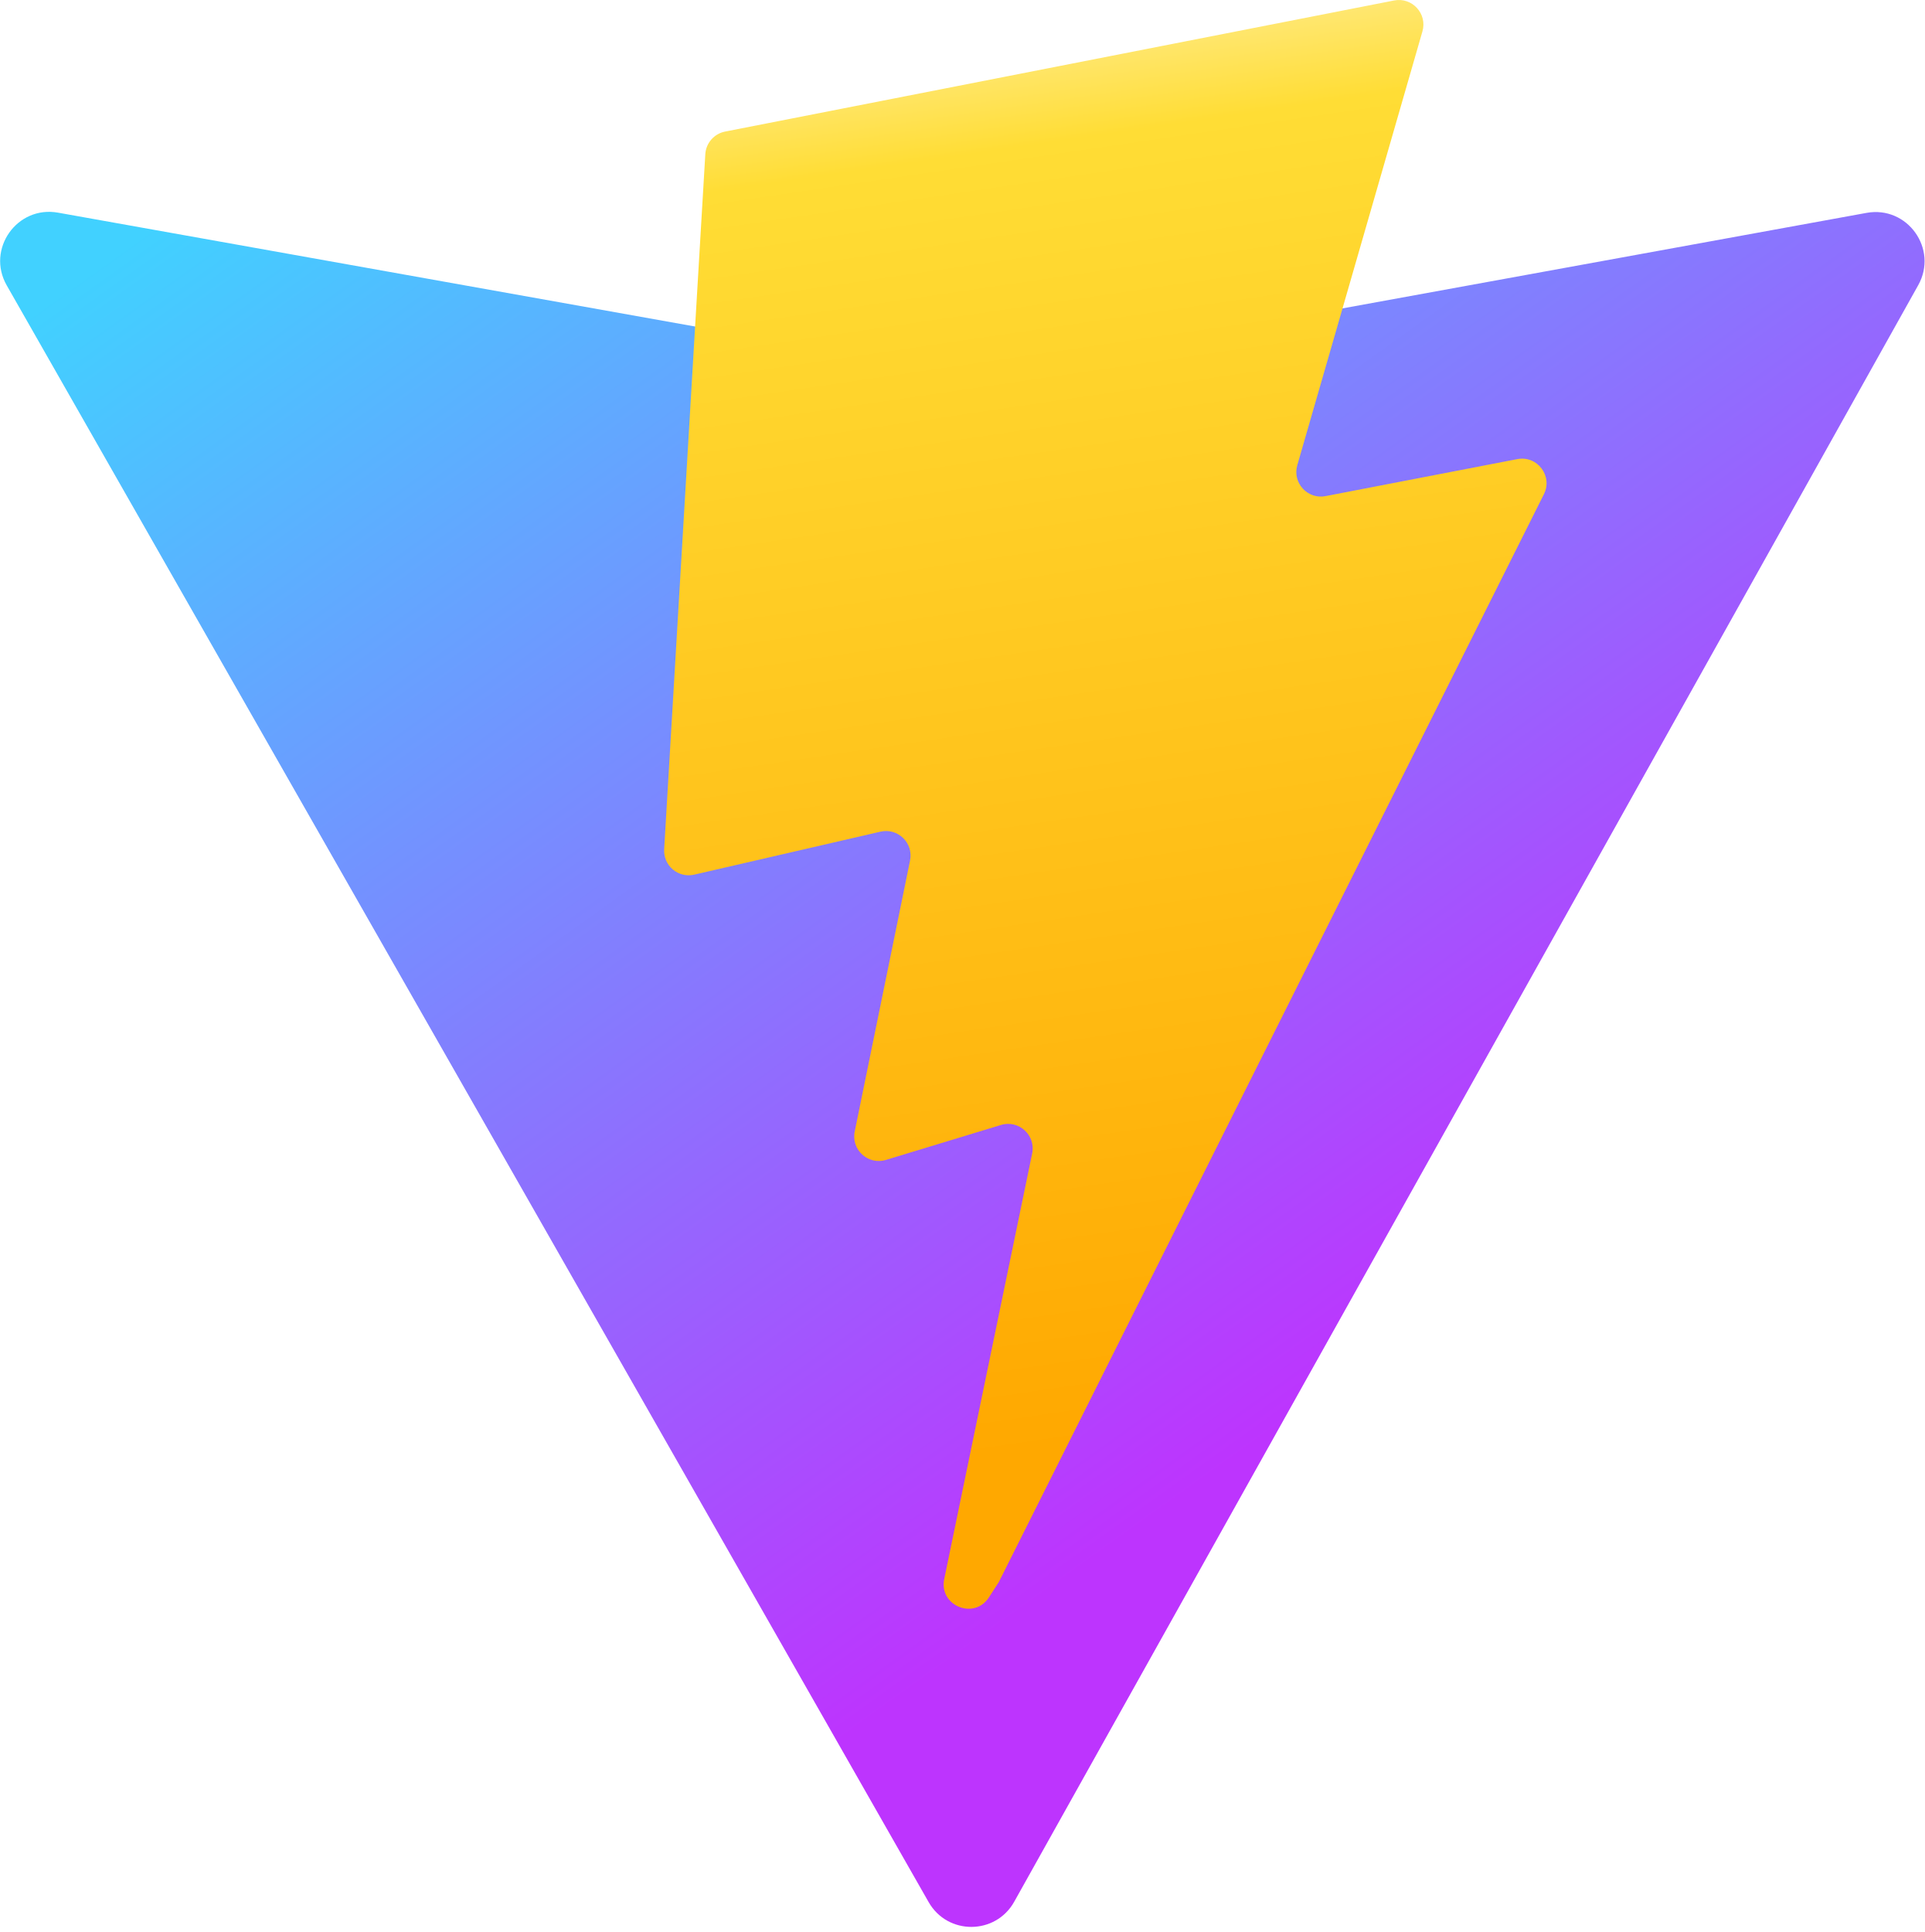
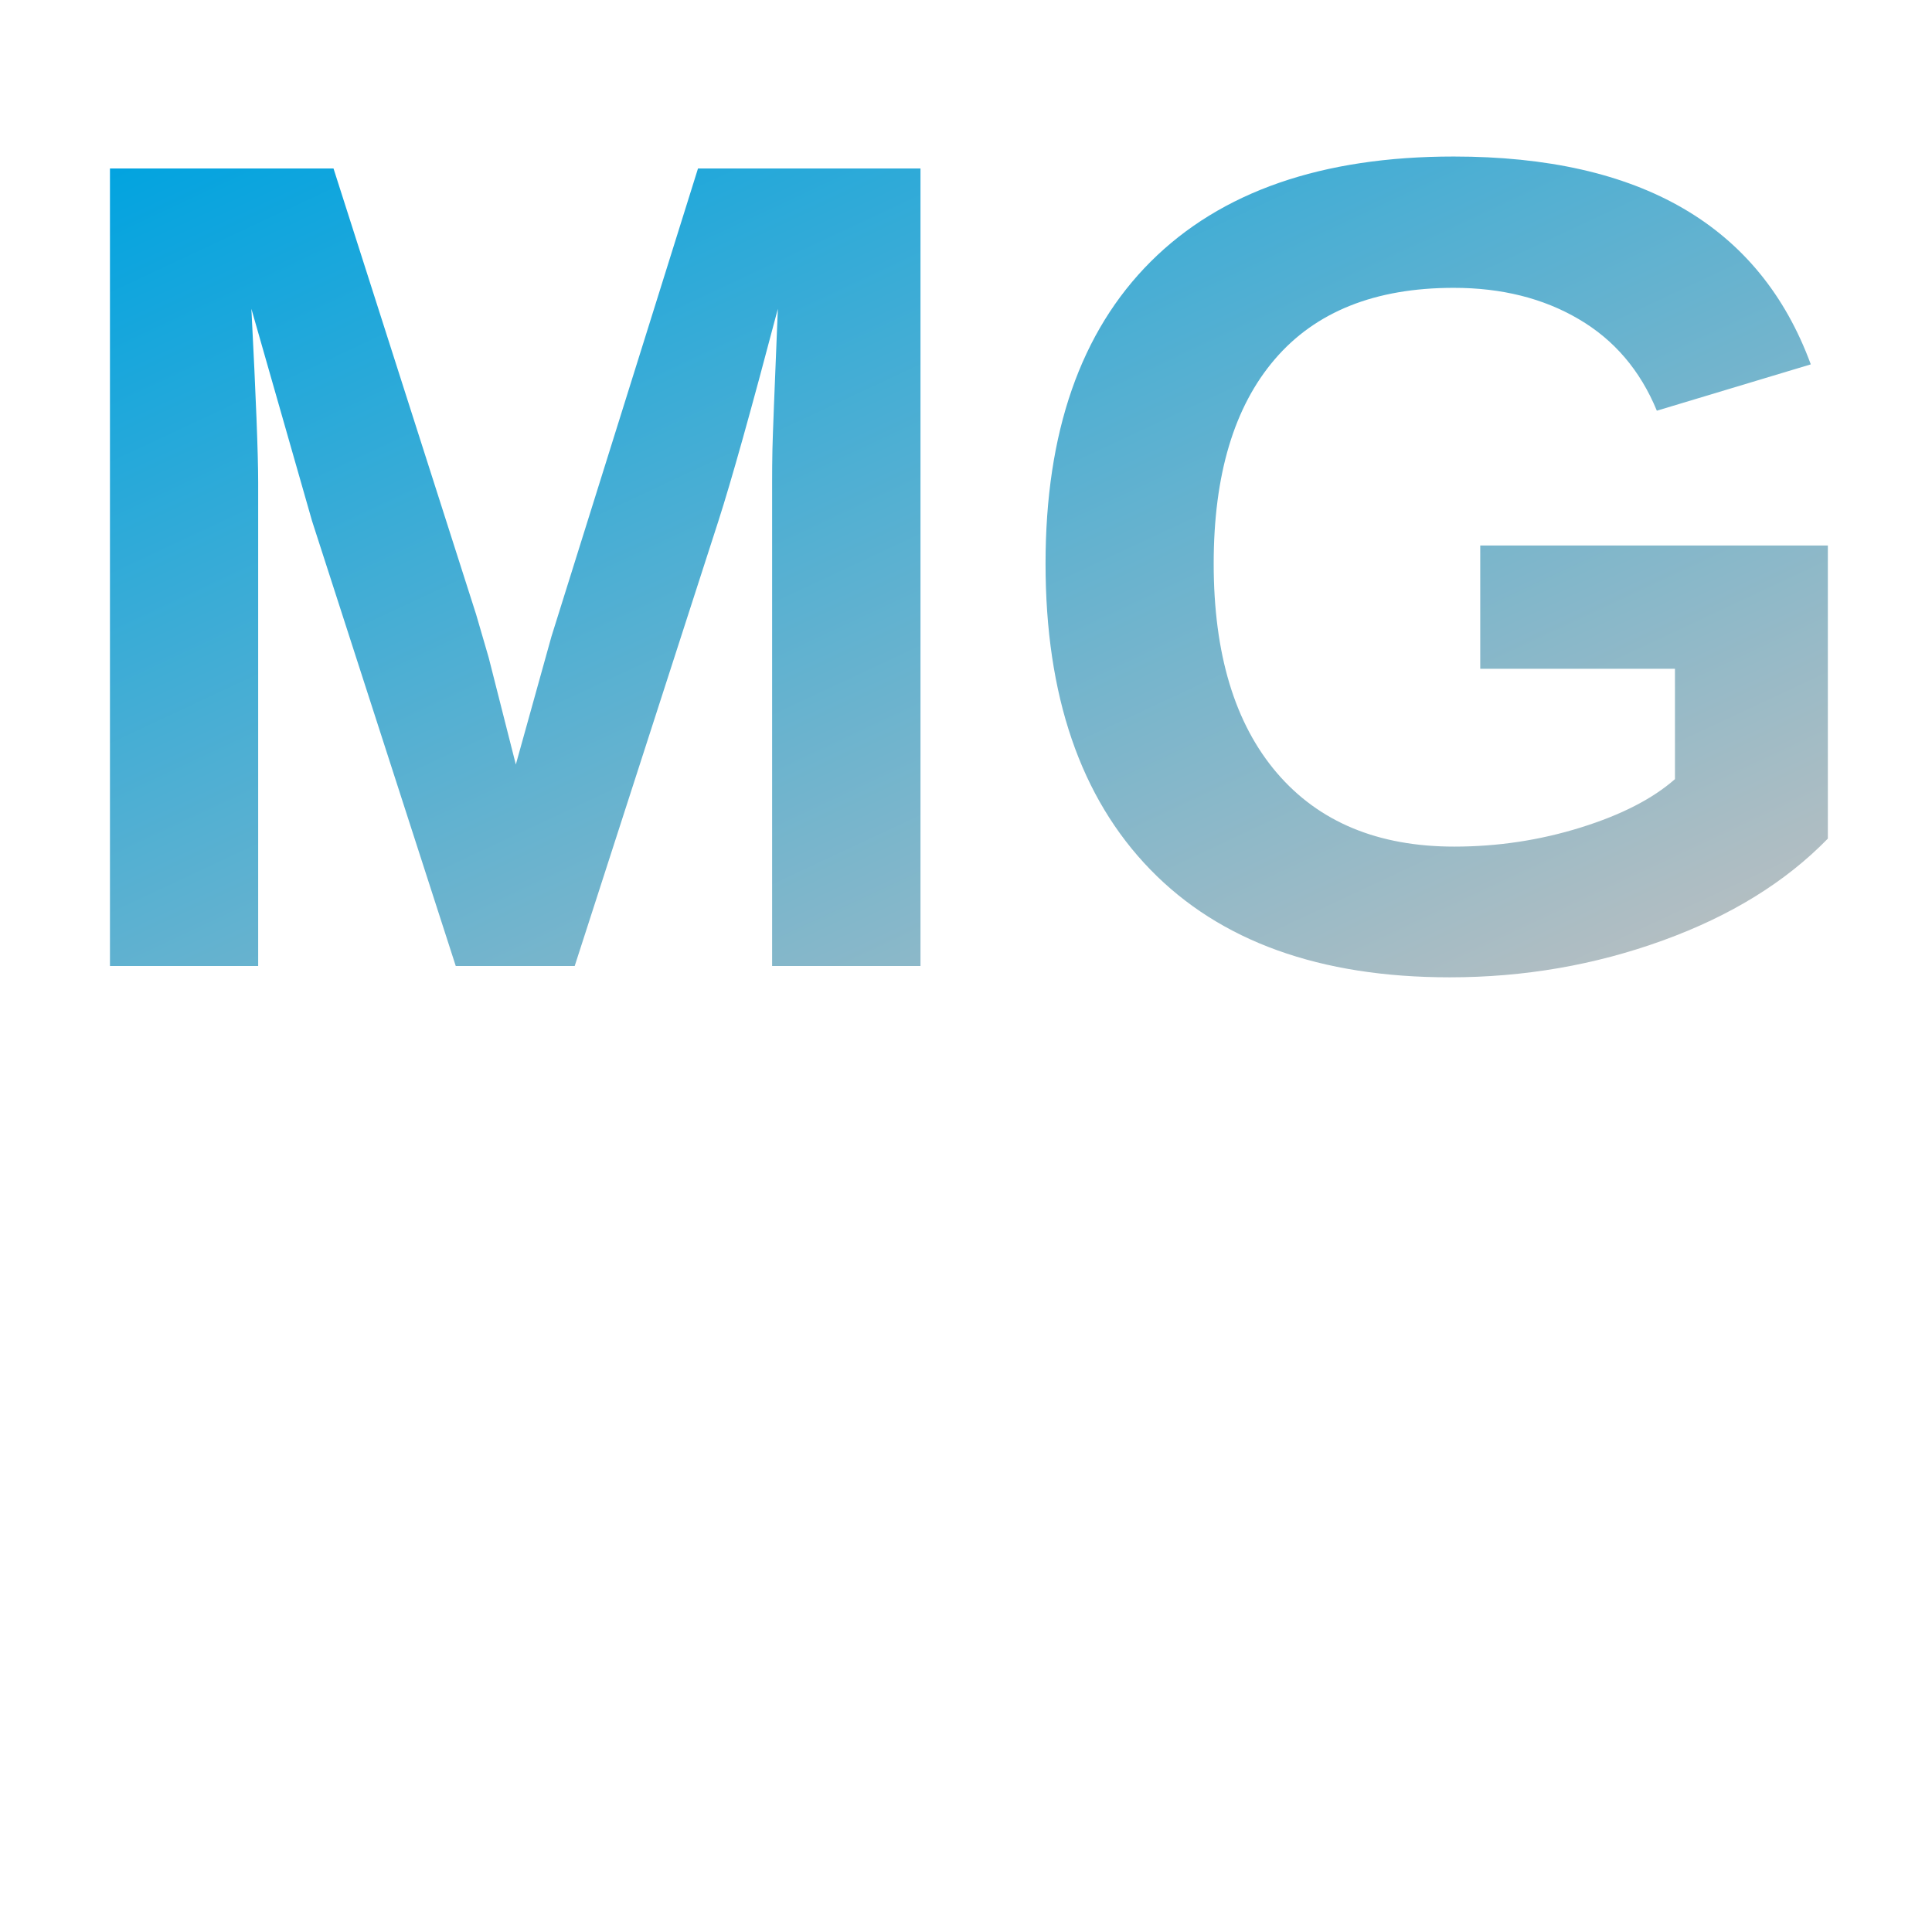
- <svg xmlns="http://www.w3.org/2000/svg" aria-hidden="true" role="img" class="iconify iconify--logos" width="31.88" height="32" preserveAspectRatio="xMidYMid meet" viewBox="0 0 256 257">
+ <svg xmlns="http://www.w3.org/2000/svg" width="200" height="200" viewBox="0 0 200 200" fill="none">
+   <rect width="200" height="200" rx="20" />
+   <text x="50%" y="50%" font-family="Arial, sans-serif" font-size="120" font-weight="bold" fill="url(#gradient)" text-anchor="middle" alignment-baseline="middle">MG</text>
  <defs>
-     <linearGradient id="IconifyId1813088fe1fbc01fb466" x1="-.828%" x2="57.636%" y1="7.652%" y2="78.411%">
-       <stop offset="0%" stop-color="#41D1FF" />
-       <stop offset="100%" stop-color="#BD34FE" />
-     </linearGradient>
-     <linearGradient id="IconifyId1813088fe1fbc01fb467" x1="43.376%" x2="50.316%" y1="2.242%" y2="89.03%">
-       <stop offset="0%" stop-color="#FFEA83" />
-       <stop offset="8.333%" stop-color="#FFDD35" />
-       <stop offset="100%" stop-color="#FFA800" />
+     <linearGradient id="gradient" x1="0" y1="0" x2="1" y2="1">
+       <stop offset="0%" stop-color="#00A3E0" />
+       <stop offset="100%" stop-color="#C0C0C0" />
    </linearGradient>
  </defs>
-   <path fill="url(#IconifyId1813088fe1fbc01fb466)" d="M255.153 37.938L134.897 252.976c-2.483 4.44-8.862 4.466-11.382.048L.875 37.958c-2.746-4.814 1.371-10.646 6.827-9.67l120.385 21.517a6.537 6.537 0 0 0 2.322-.004l117.867-21.483c5.438-.991 9.574 4.796 6.877 9.62Z" />
-   <path fill="url(#IconifyId1813088fe1fbc01fb467)" d="M185.432.063L96.44 17.501a3.268 3.268 0 0 0-2.634 3.014l-5.474 92.456a3.268 3.268 0 0 0 3.997 3.378l24.777-5.718c2.318-.535 4.413 1.507 3.936 3.838l-7.361 36.047c-.495 2.426 1.782 4.5 4.151 3.78l15.304-4.649c2.372-.72 4.652 1.36 4.15 3.788l-11.698 56.621c-.732 3.542 3.979 5.473 5.943 2.437l1.313-2.028l72.516-144.72c1.215-2.423-.88-5.186-3.54-4.672l-25.505 4.922c-2.396.462-4.435-1.77-3.759-4.114l16.646-57.705c.677-2.35-1.37-4.583-3.769-4.113Z" />
</svg>
